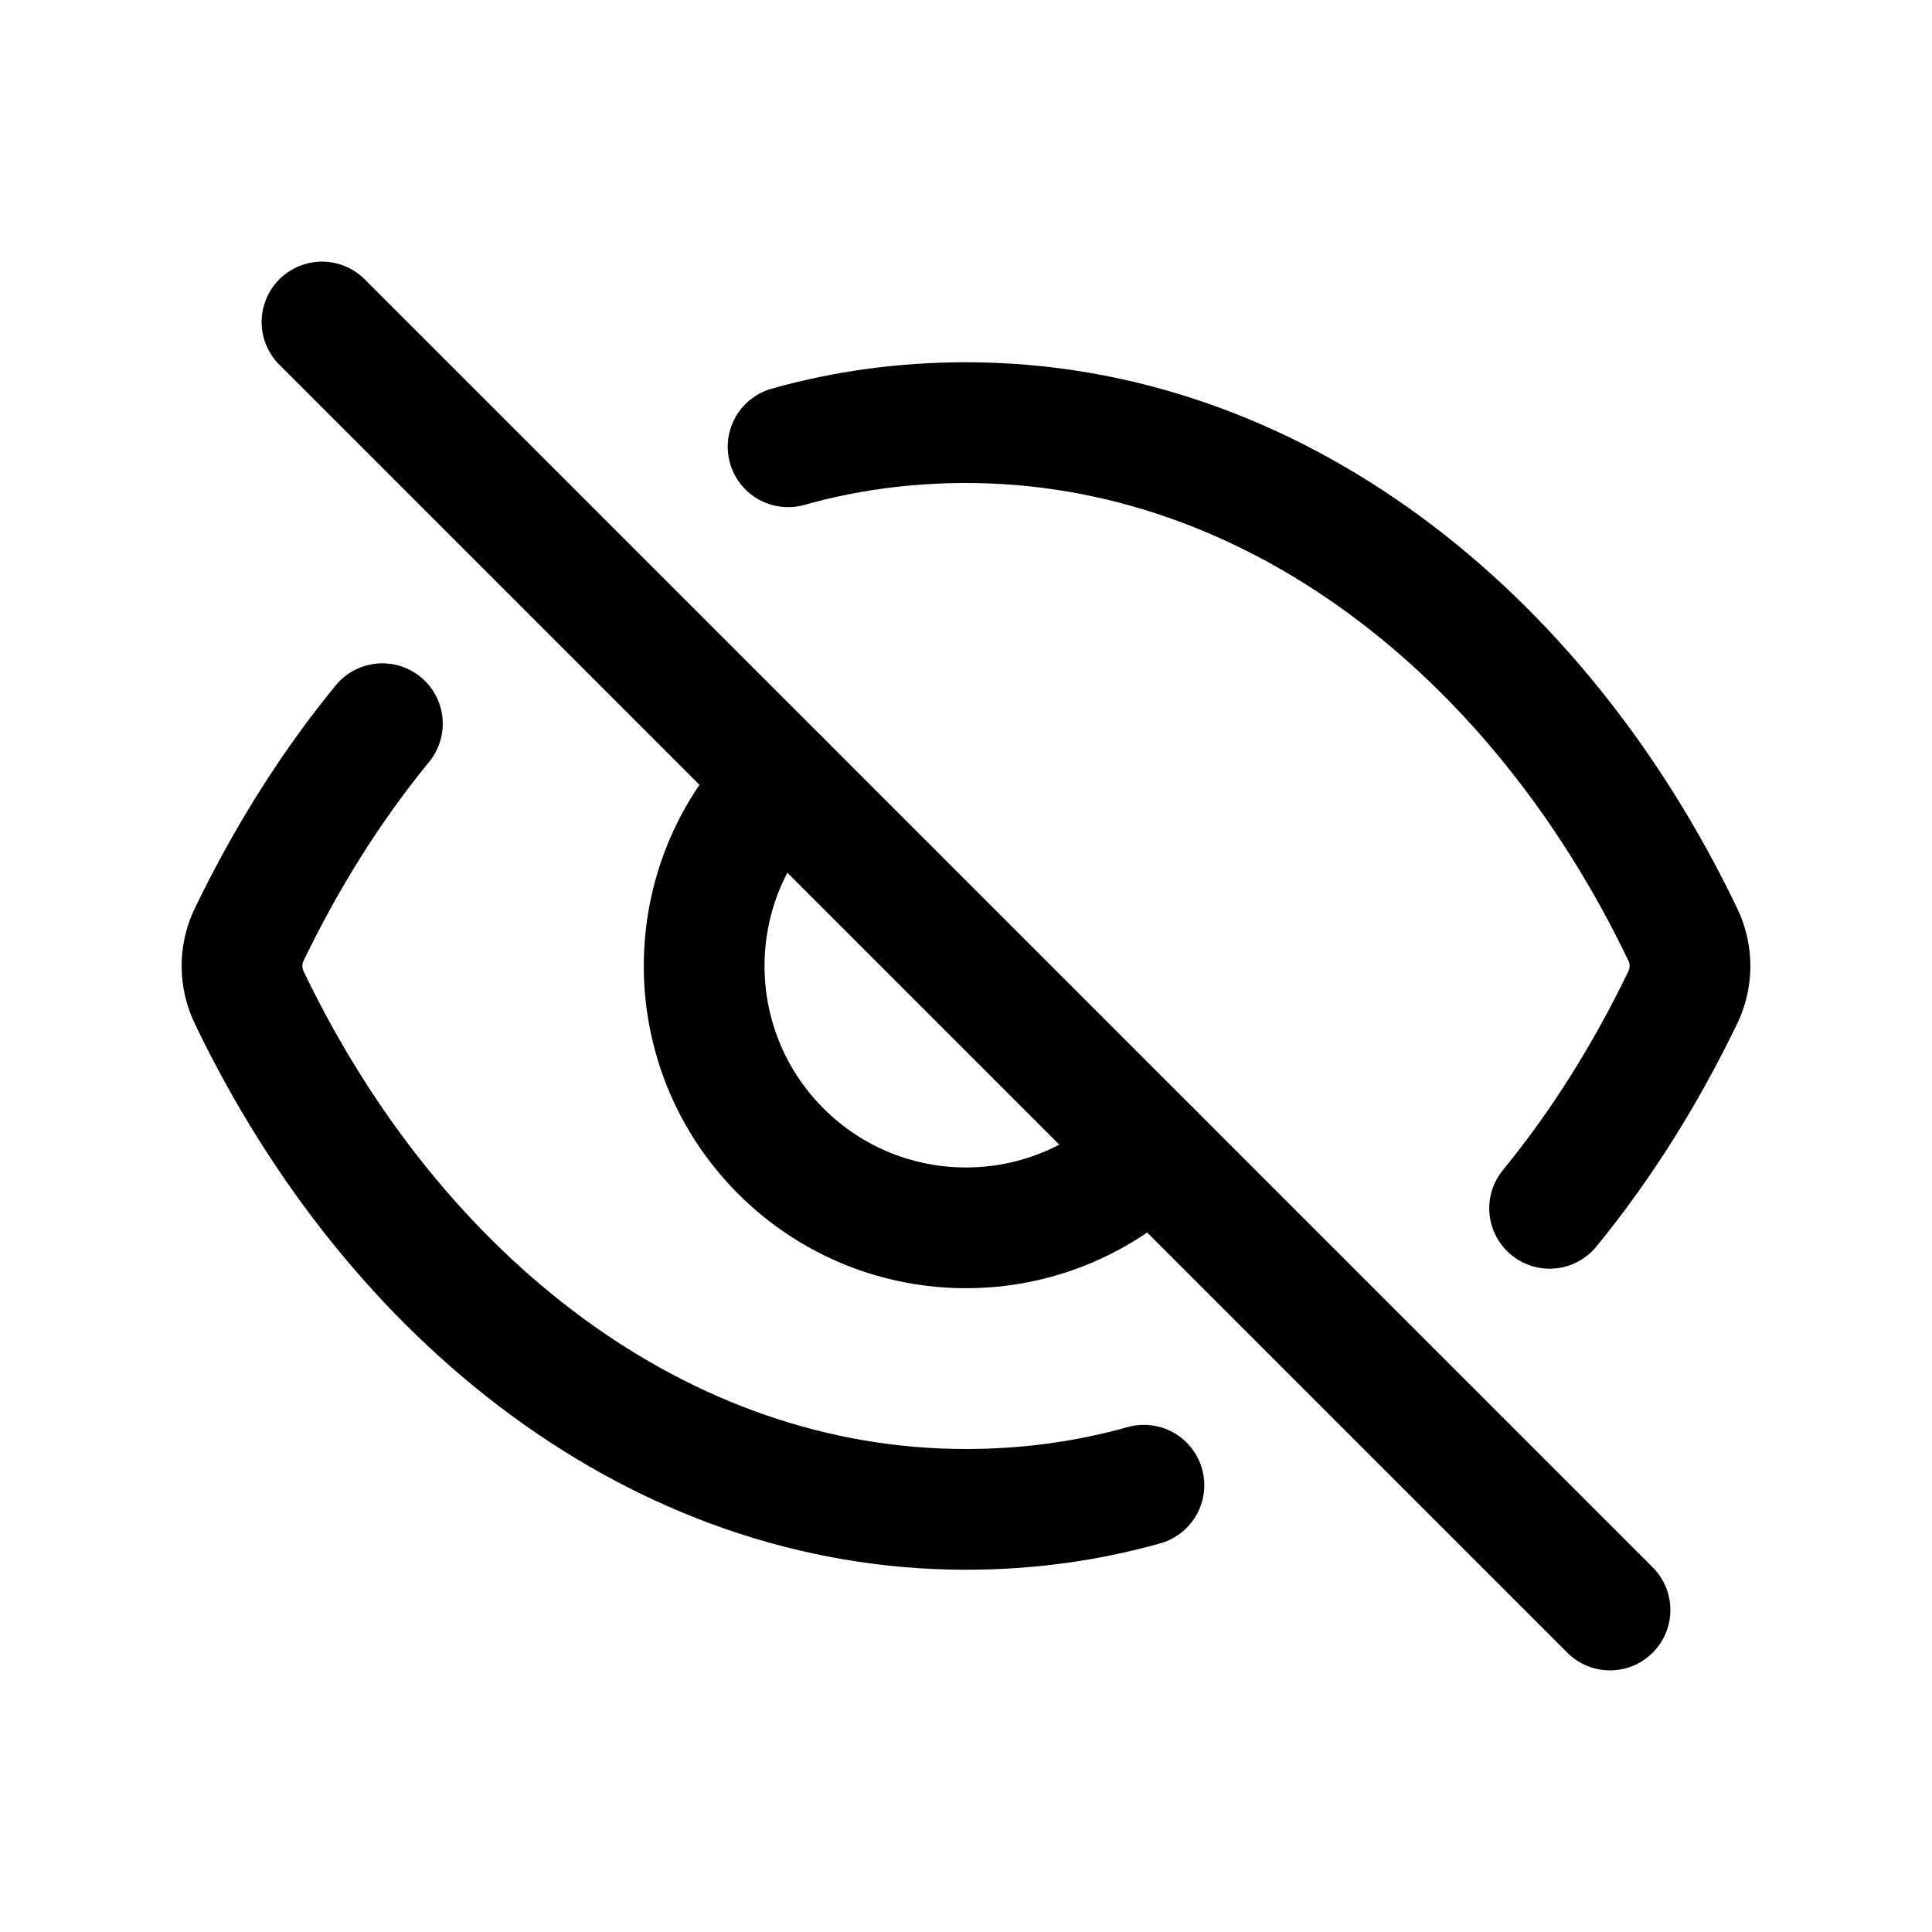
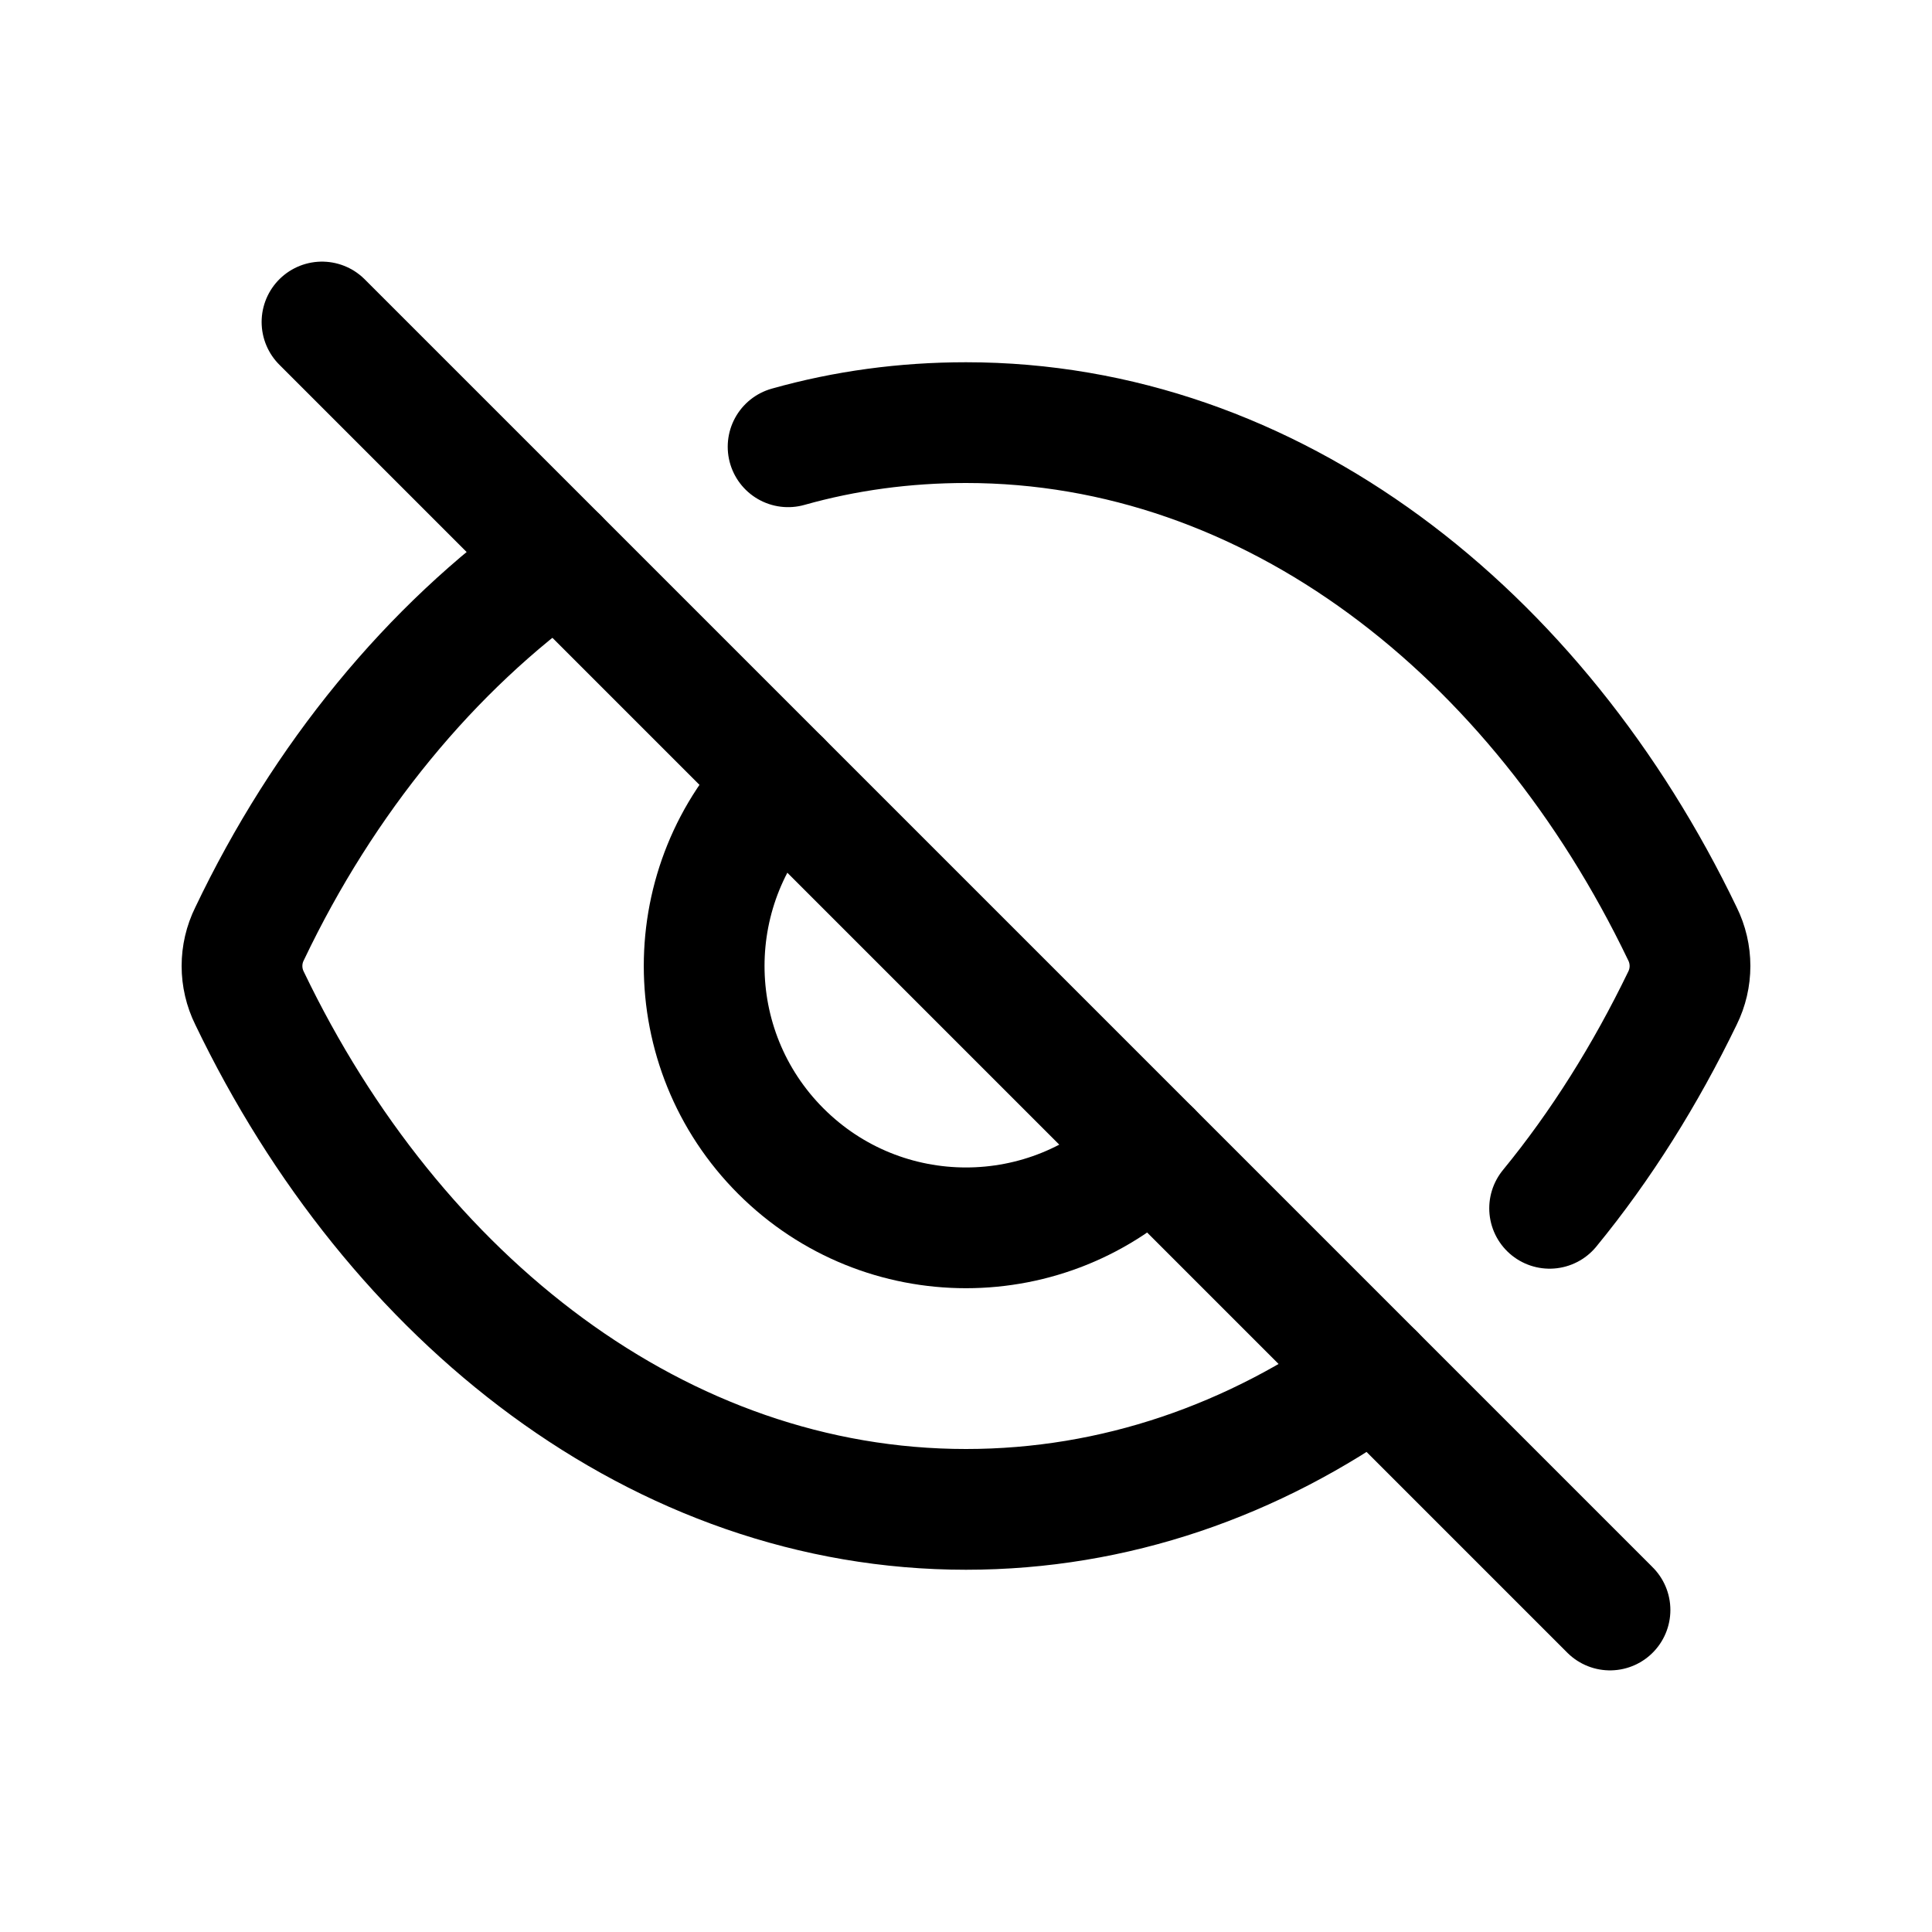
<svg xmlns="http://www.w3.org/2000/svg" width="24" height="24" viewBox="0 0 24 24" fill="none" stroke="currentColor" stroke-width="1.5" stroke-linecap="round" stroke-linejoin="round">
  <path d="M9.79 5.55C10.5 5.35 11.24 5.25 12 5.25C15.8 5.25 19.1 7.85 20.9 11.6A.9 .9 0 0 1 20.9 12.4C20.44 13.35 19.89 14.23 19.25 15.01" />
-   <path d="M14.21 18.45C13.5 18.65 12.76 18.75 12 18.75C8.2 18.75 4.9 16.15 3.1 12.4A.9 .9 0 0 1 3.1 11.6C3.56 10.65 4.11 9.77 4.75 8.99" />
+   <path d="M17.07 17.07C15.58 18.14 13.85 18.75 12 18.75C8.2 18.75 4.9 16.15 3.1 12.4A.9 .9 0 0 1 3.1 11.6C4.02 9.67 5.35 8.05 6.93 6.93" />
  <path d="M14.3 14.3A3.25 3.25 0 0 1 9.7 9.7" />
  <path d="M4 4L20 20" />
</svg>
